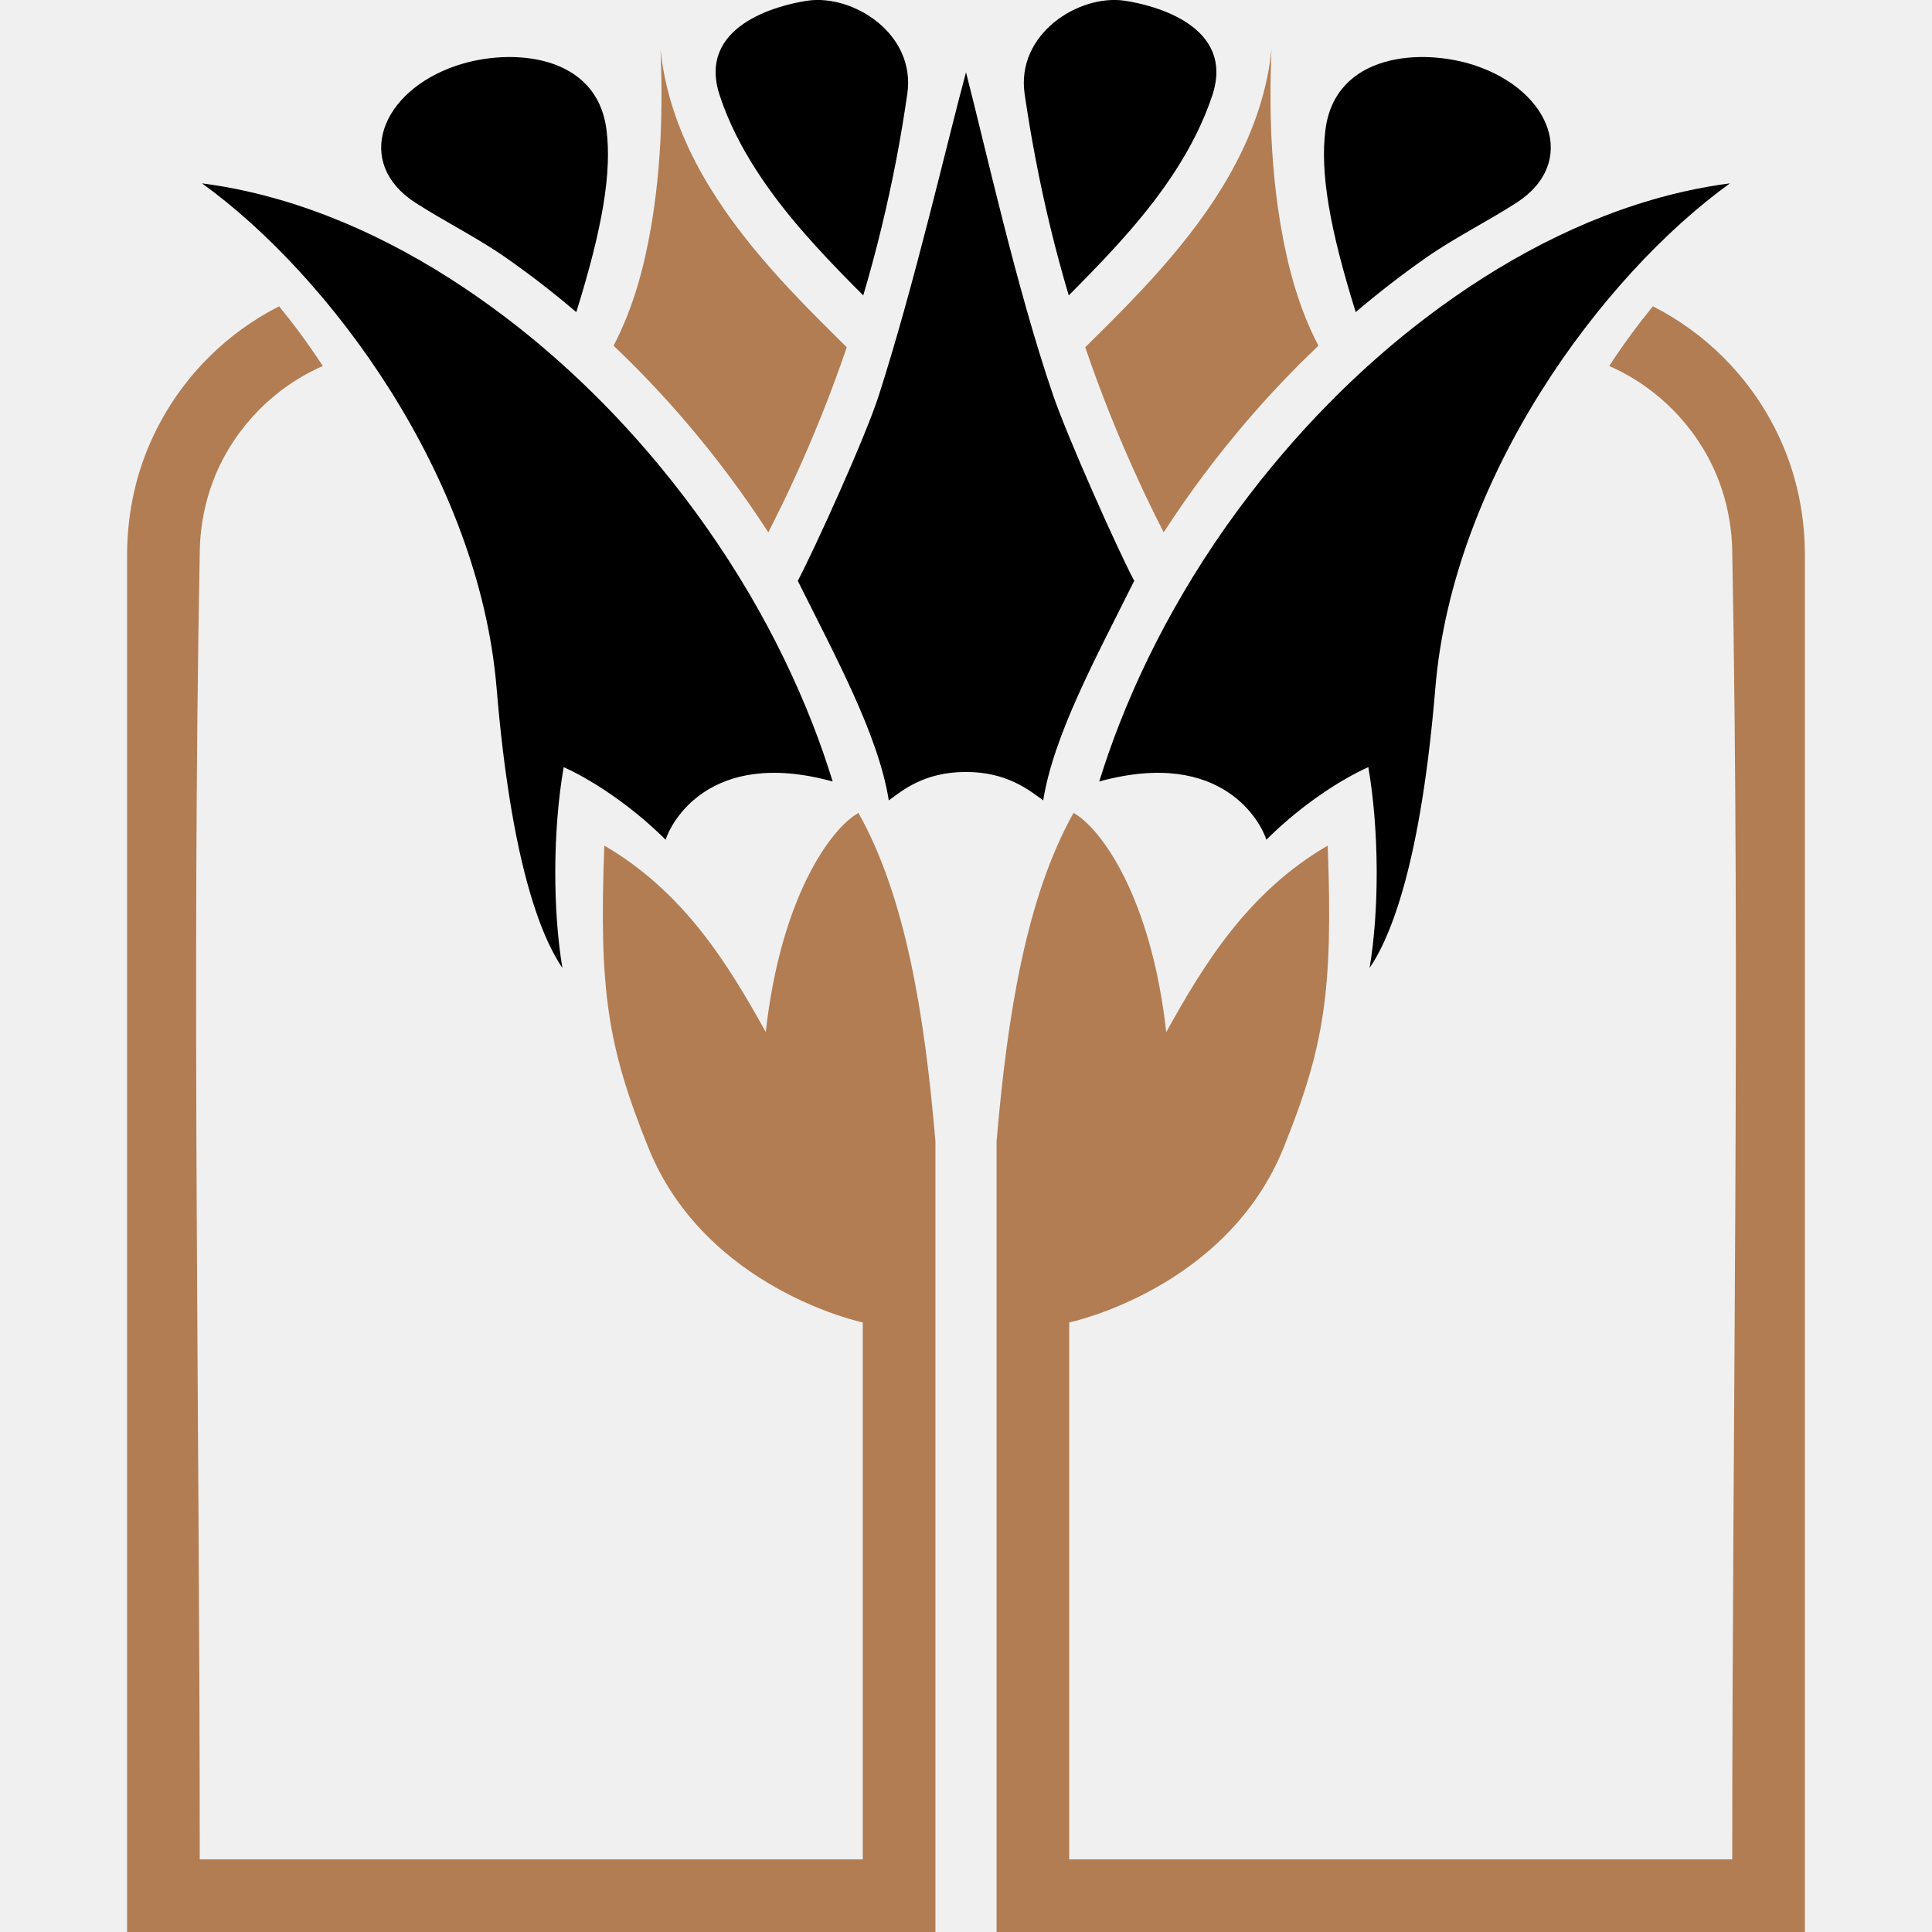
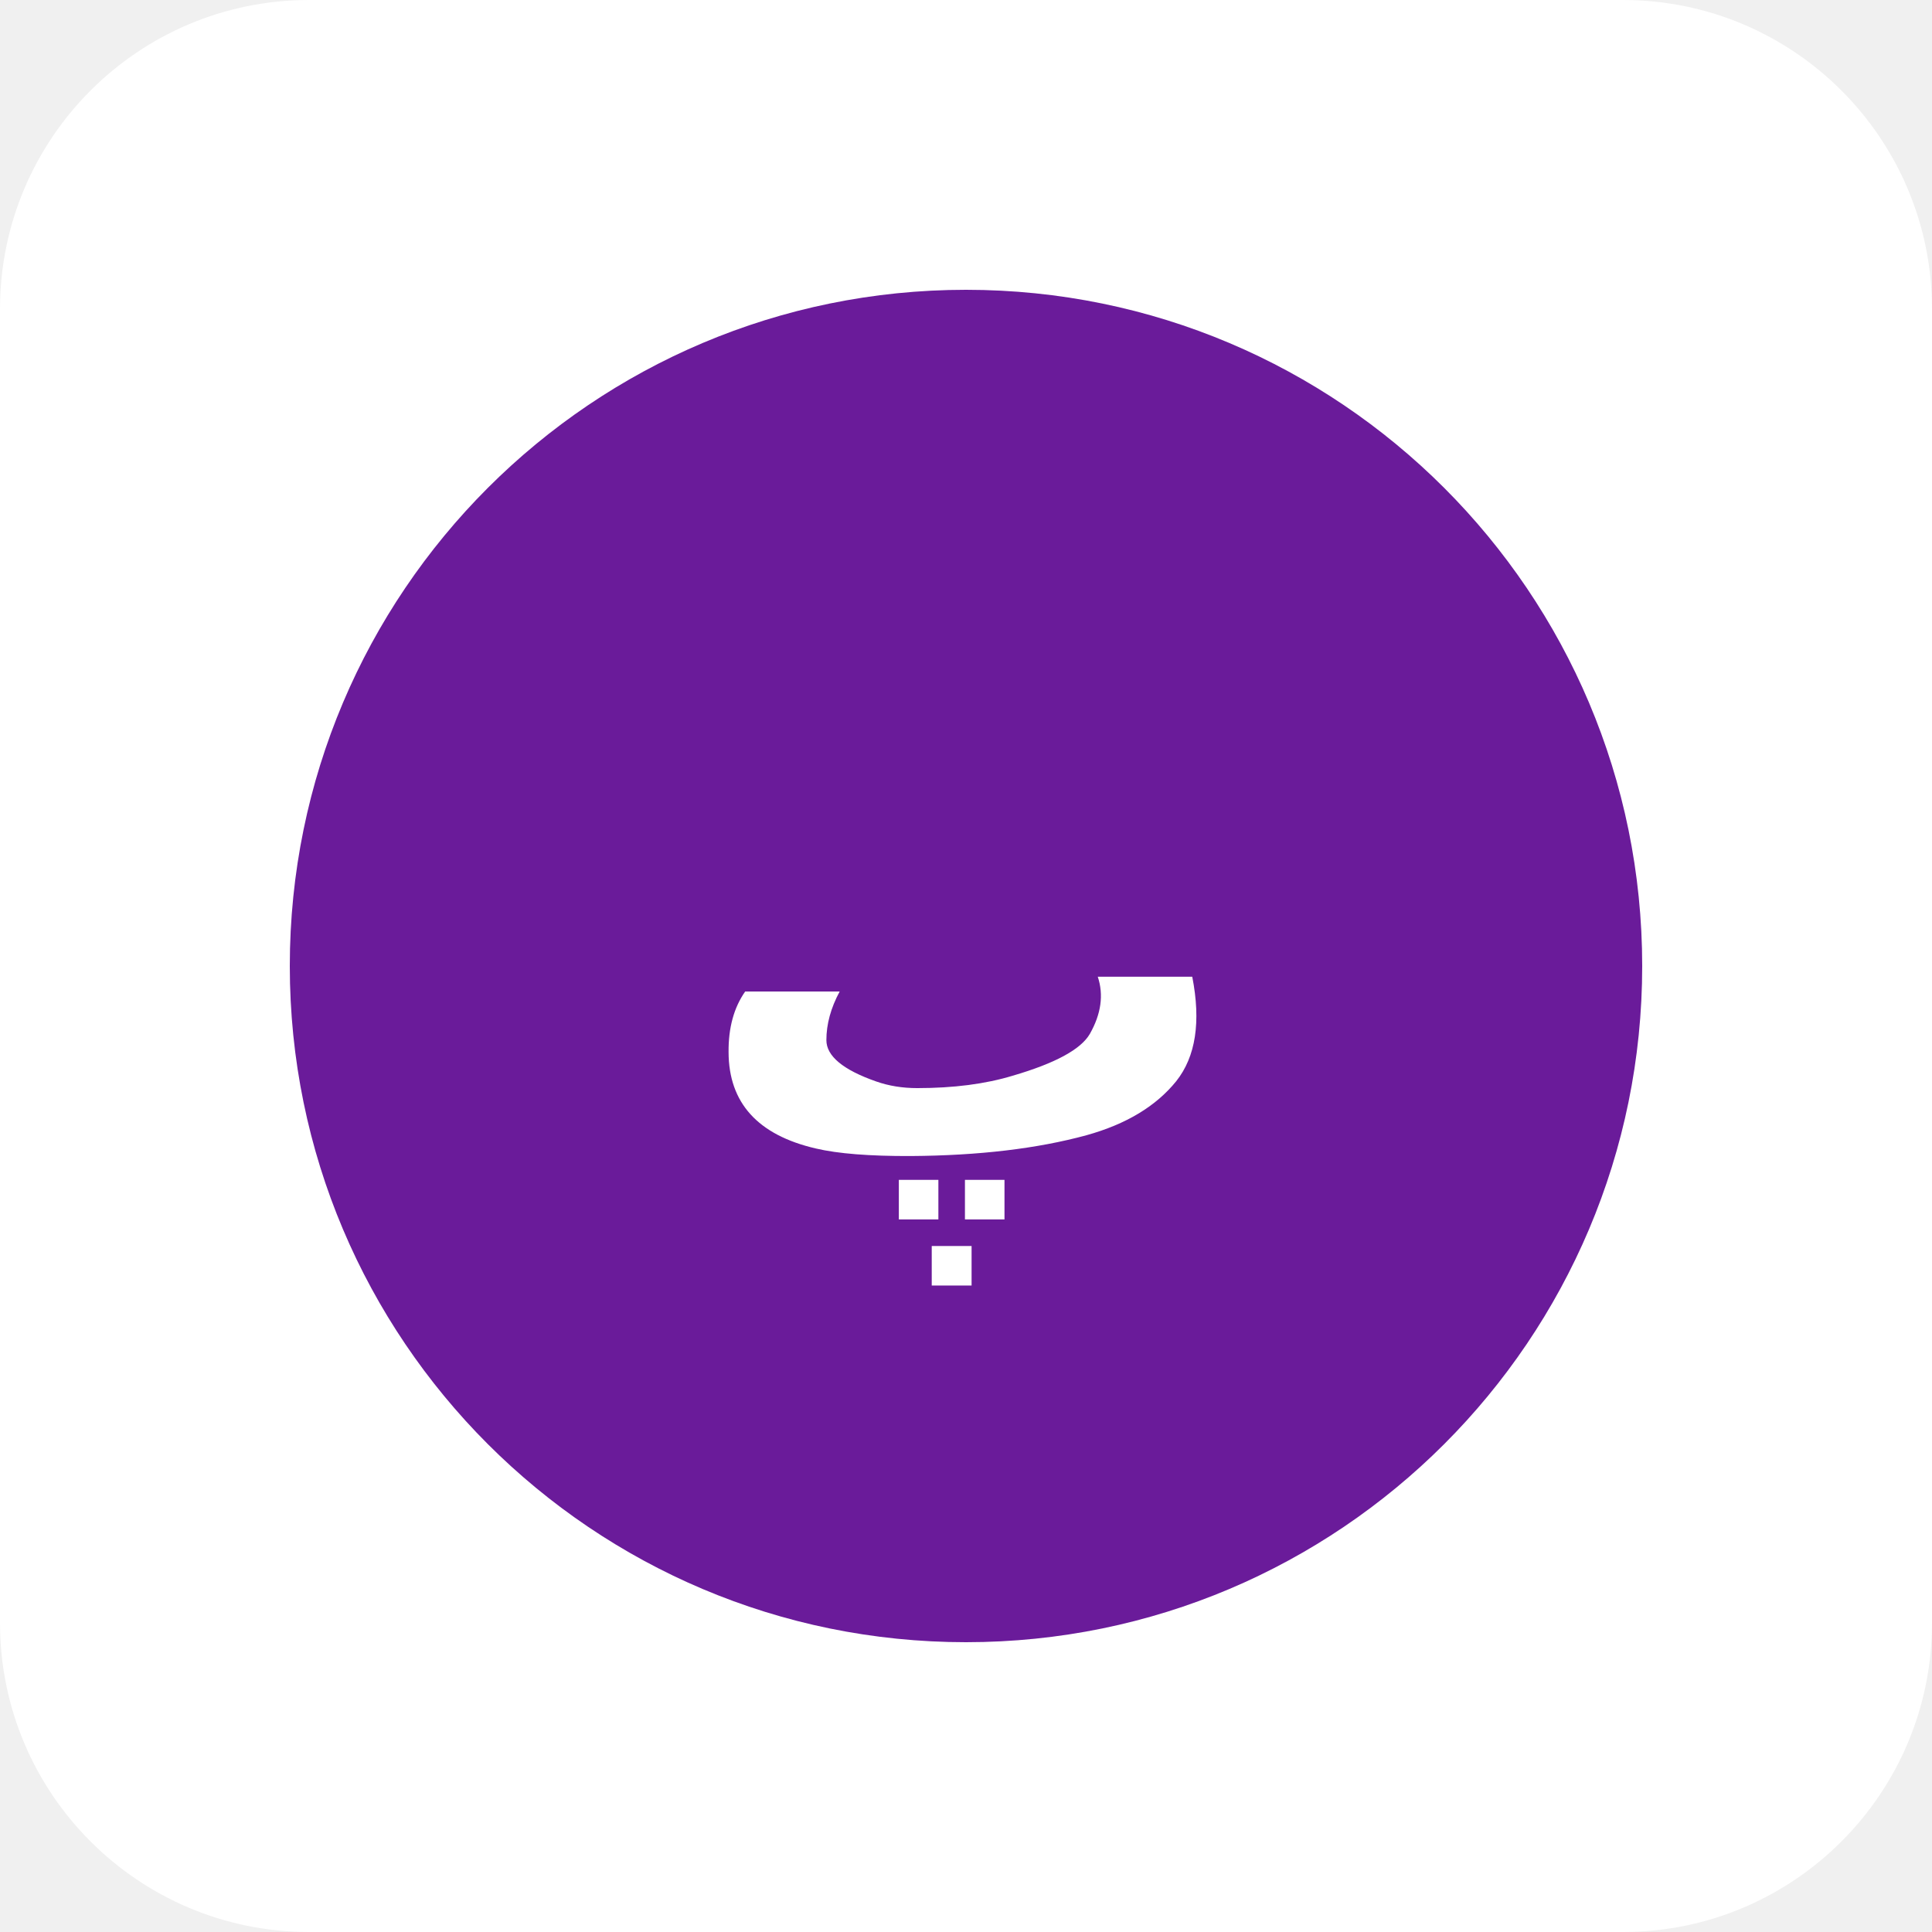
- <svg xmlns="http://www.w3.org/2000/svg" width="28" height="28" viewBox="0 0 28 28" fill="none">
-   <g id="Bank name=Parsian">
-     <path id="Shape" fill-rule="evenodd" clip-rule="evenodd" d="M26.158 28H14.443V16.543C14.6 14.696 14.877 12.995 15.559 11.781C15.964 12.009 16.686 13.014 16.902 14.958C17.431 14.004 18.074 12.934 19.242 12.255C19.321 14.361 19.195 15.163 18.605 16.629C17.776 18.687 15.496 19.166 15.496 19.166V26.947H25.105C25.105 20.615 25.224 14.281 25.104 7.95C25.102 7.887 25.098 7.823 25.093 7.76C25.064 7.454 24.992 7.155 24.872 6.872C24.577 6.175 24.014 5.607 23.323 5.305L23.322 5.304C23.53 4.985 23.744 4.697 23.955 4.439C24.333 4.631 24.68 4.883 24.98 5.183C25.404 5.607 25.732 6.125 25.931 6.691C26.082 7.121 26.155 7.572 26.158 8.027V28ZM13.557 28H1.842V8.027C1.845 7.572 1.918 7.121 2.069 6.691C2.269 6.125 2.596 5.607 3.02 5.183C3.32 4.883 3.667 4.631 4.045 4.439C4.256 4.697 4.47 4.985 4.678 5.304L4.677 5.305C3.986 5.607 3.423 6.175 3.128 6.872C3.008 7.155 2.936 7.454 2.907 7.76C2.902 7.823 2.898 7.887 2.896 7.95C2.776 14.281 2.895 20.615 2.895 26.947H12.504V19.166C12.504 19.166 10.223 18.687 9.395 16.629C8.805 15.163 8.679 14.361 8.758 12.255C9.926 12.934 10.569 14.004 11.098 14.958C11.313 13.014 12.036 12.009 12.441 11.781C13.123 12.995 13.4 14.696 13.557 16.543V28ZM18.427 0.717C18.418 0.813 18.404 0.908 18.388 1.003C18.364 1.137 18.334 1.269 18.298 1.399C18.001 2.472 17.31 3.385 16.561 4.187C16.422 4.336 16.28 4.482 16.136 4.627C16.001 4.763 15.864 4.898 15.728 5.033C15.951 5.687 16.208 6.329 16.497 6.956C16.614 7.212 16.737 7.465 16.865 7.715C17.227 7.156 17.627 6.62 18.06 6.114C18.39 5.729 18.74 5.359 19.108 5.01C18.829 4.48 18.669 3.892 18.567 3.303C18.419 2.451 18.391 1.581 18.427 0.717ZM9.573 0.717C9.582 0.813 9.596 0.908 9.612 1.003C9.636 1.137 9.666 1.269 9.702 1.399C9.999 2.472 10.69 3.385 11.439 4.187C11.578 4.336 11.72 4.482 11.864 4.627C11.999 4.763 12.136 4.898 12.272 5.033C12.049 5.687 11.792 6.329 11.504 6.956C11.386 7.212 11.263 7.465 11.135 7.715C10.773 7.156 10.373 6.62 9.94 6.114C9.61 5.729 9.26 5.359 8.892 5.01C9.171 4.48 9.331 3.892 9.433 3.303C9.581 2.451 9.609 1.581 9.573 0.717Z" fill="#B27D53" />
-     <path id="Shape_2" fill-rule="evenodd" clip-rule="evenodd" d="M25.072 2.657C23.222 3.991 21.057 6.905 20.802 9.972C20.595 12.47 20.168 13.562 19.849 14.029C19.99 13.187 19.989 12.041 19.831 11.118C19.477 11.275 18.89 11.635 18.353 12.17C18.286 11.951 17.738 10.829 15.931 11.326C16.018 11.047 16.114 10.77 16.221 10.497C16.476 9.844 16.785 9.212 17.14 8.607C17.142 8.603 17.145 8.599 17.147 8.595C17.529 7.945 17.965 7.326 18.446 6.746C18.854 6.253 19.296 5.786 19.769 5.353C19.783 5.343 19.797 5.33 19.809 5.317C20.154 5.004 20.515 4.71 20.892 4.437C21.946 3.672 23.137 3.062 24.413 2.774C24.631 2.725 24.851 2.686 25.072 2.657ZM2.927 2.657C4.778 3.991 6.942 6.905 7.197 9.972C7.405 12.47 7.832 13.562 8.151 14.029C8.01 13.187 8.01 12.041 8.169 11.118C8.522 11.275 9.109 11.635 9.647 12.17C9.713 11.951 10.262 10.829 12.068 11.326C11.981 11.047 11.886 10.77 11.779 10.497C11.524 9.844 11.215 9.212 10.86 8.607C10.857 8.603 10.855 8.599 10.853 8.595C10.47 7.945 10.034 7.326 9.554 6.746C9.146 6.253 8.704 5.786 8.23 5.353C8.216 5.343 8.203 5.33 8.19 5.317C7.846 5.004 7.485 4.71 7.108 4.437C6.054 3.672 4.863 3.062 3.587 2.774C3.369 2.725 3.149 2.686 2.927 2.657ZM15.119 11.6C14.916 11.452 14.595 11.186 13.992 11.188C13.389 11.19 13.077 11.457 12.881 11.6C12.731 10.653 12.108 9.516 11.562 8.418C11.807 7.954 12.541 6.34 12.737 5.729C13.257 4.107 13.711 2.119 14 1.047C14.278 2.122 14.732 4.179 15.263 5.729C15.471 6.336 16.192 7.954 16.438 8.418C15.891 9.516 15.269 10.653 15.119 11.6ZM19.209 1.883C19.349 0.772 20.604 0.69 21.378 0.949C22.49 1.321 22.873 2.36 21.98 2.937C21.549 3.215 21.086 3.442 20.667 3.735C20.315 3.981 19.976 4.244 19.649 4.523L19.644 4.511C19.268 3.302 19.131 2.503 19.209 1.883ZM8.79 1.883C8.65 0.772 7.395 0.69 6.622 0.949C5.51 1.321 5.126 2.36 6.019 2.937C6.45 3.215 6.913 3.442 7.333 3.735C7.685 3.981 8.024 4.244 8.351 4.523L8.356 4.511C8.732 3.302 8.868 2.503 8.79 1.883ZM14.85 1.364C14.722 0.487 15.64 -0.086 16.297 0.01C16.729 0.074 17.9 0.373 17.571 1.378C17.442 1.77 17.251 2.14 17.027 2.486C16.635 3.09 16.142 3.62 15.637 4.132C15.588 4.182 15.538 4.231 15.489 4.281C15.293 3.623 15.132 2.955 15.004 2.28C14.946 1.976 14.895 1.671 14.85 1.364ZM13.149 1.364C13.278 0.487 12.36 -0.086 11.703 0.01C11.271 0.074 10.1 0.373 10.429 1.378C10.557 1.77 10.748 2.14 10.973 2.486C11.365 3.09 11.857 3.62 12.362 4.132C12.412 4.182 12.461 4.231 12.511 4.281C12.706 3.623 12.867 2.955 12.996 2.28C13.054 1.976 13.104 1.671 13.149 1.364Z" fill="black" />
-   </g>
+ <svg xmlns="http://www.w3.org/2000/svg" viewBox="0 0 100 100" width="100" height="100">
+   <rect width="100" height="100" rx="16" fill="#ffffff" />
+   <circle cx="50" cy="50" r="35" fill="#6a1b9a" />
+   <text x="50" y="50" font-family="sans-serif" font-size="28" font-weight="bold" fill="white" text-anchor="middle" dominant-baseline="central">پ</text>
</svg>
